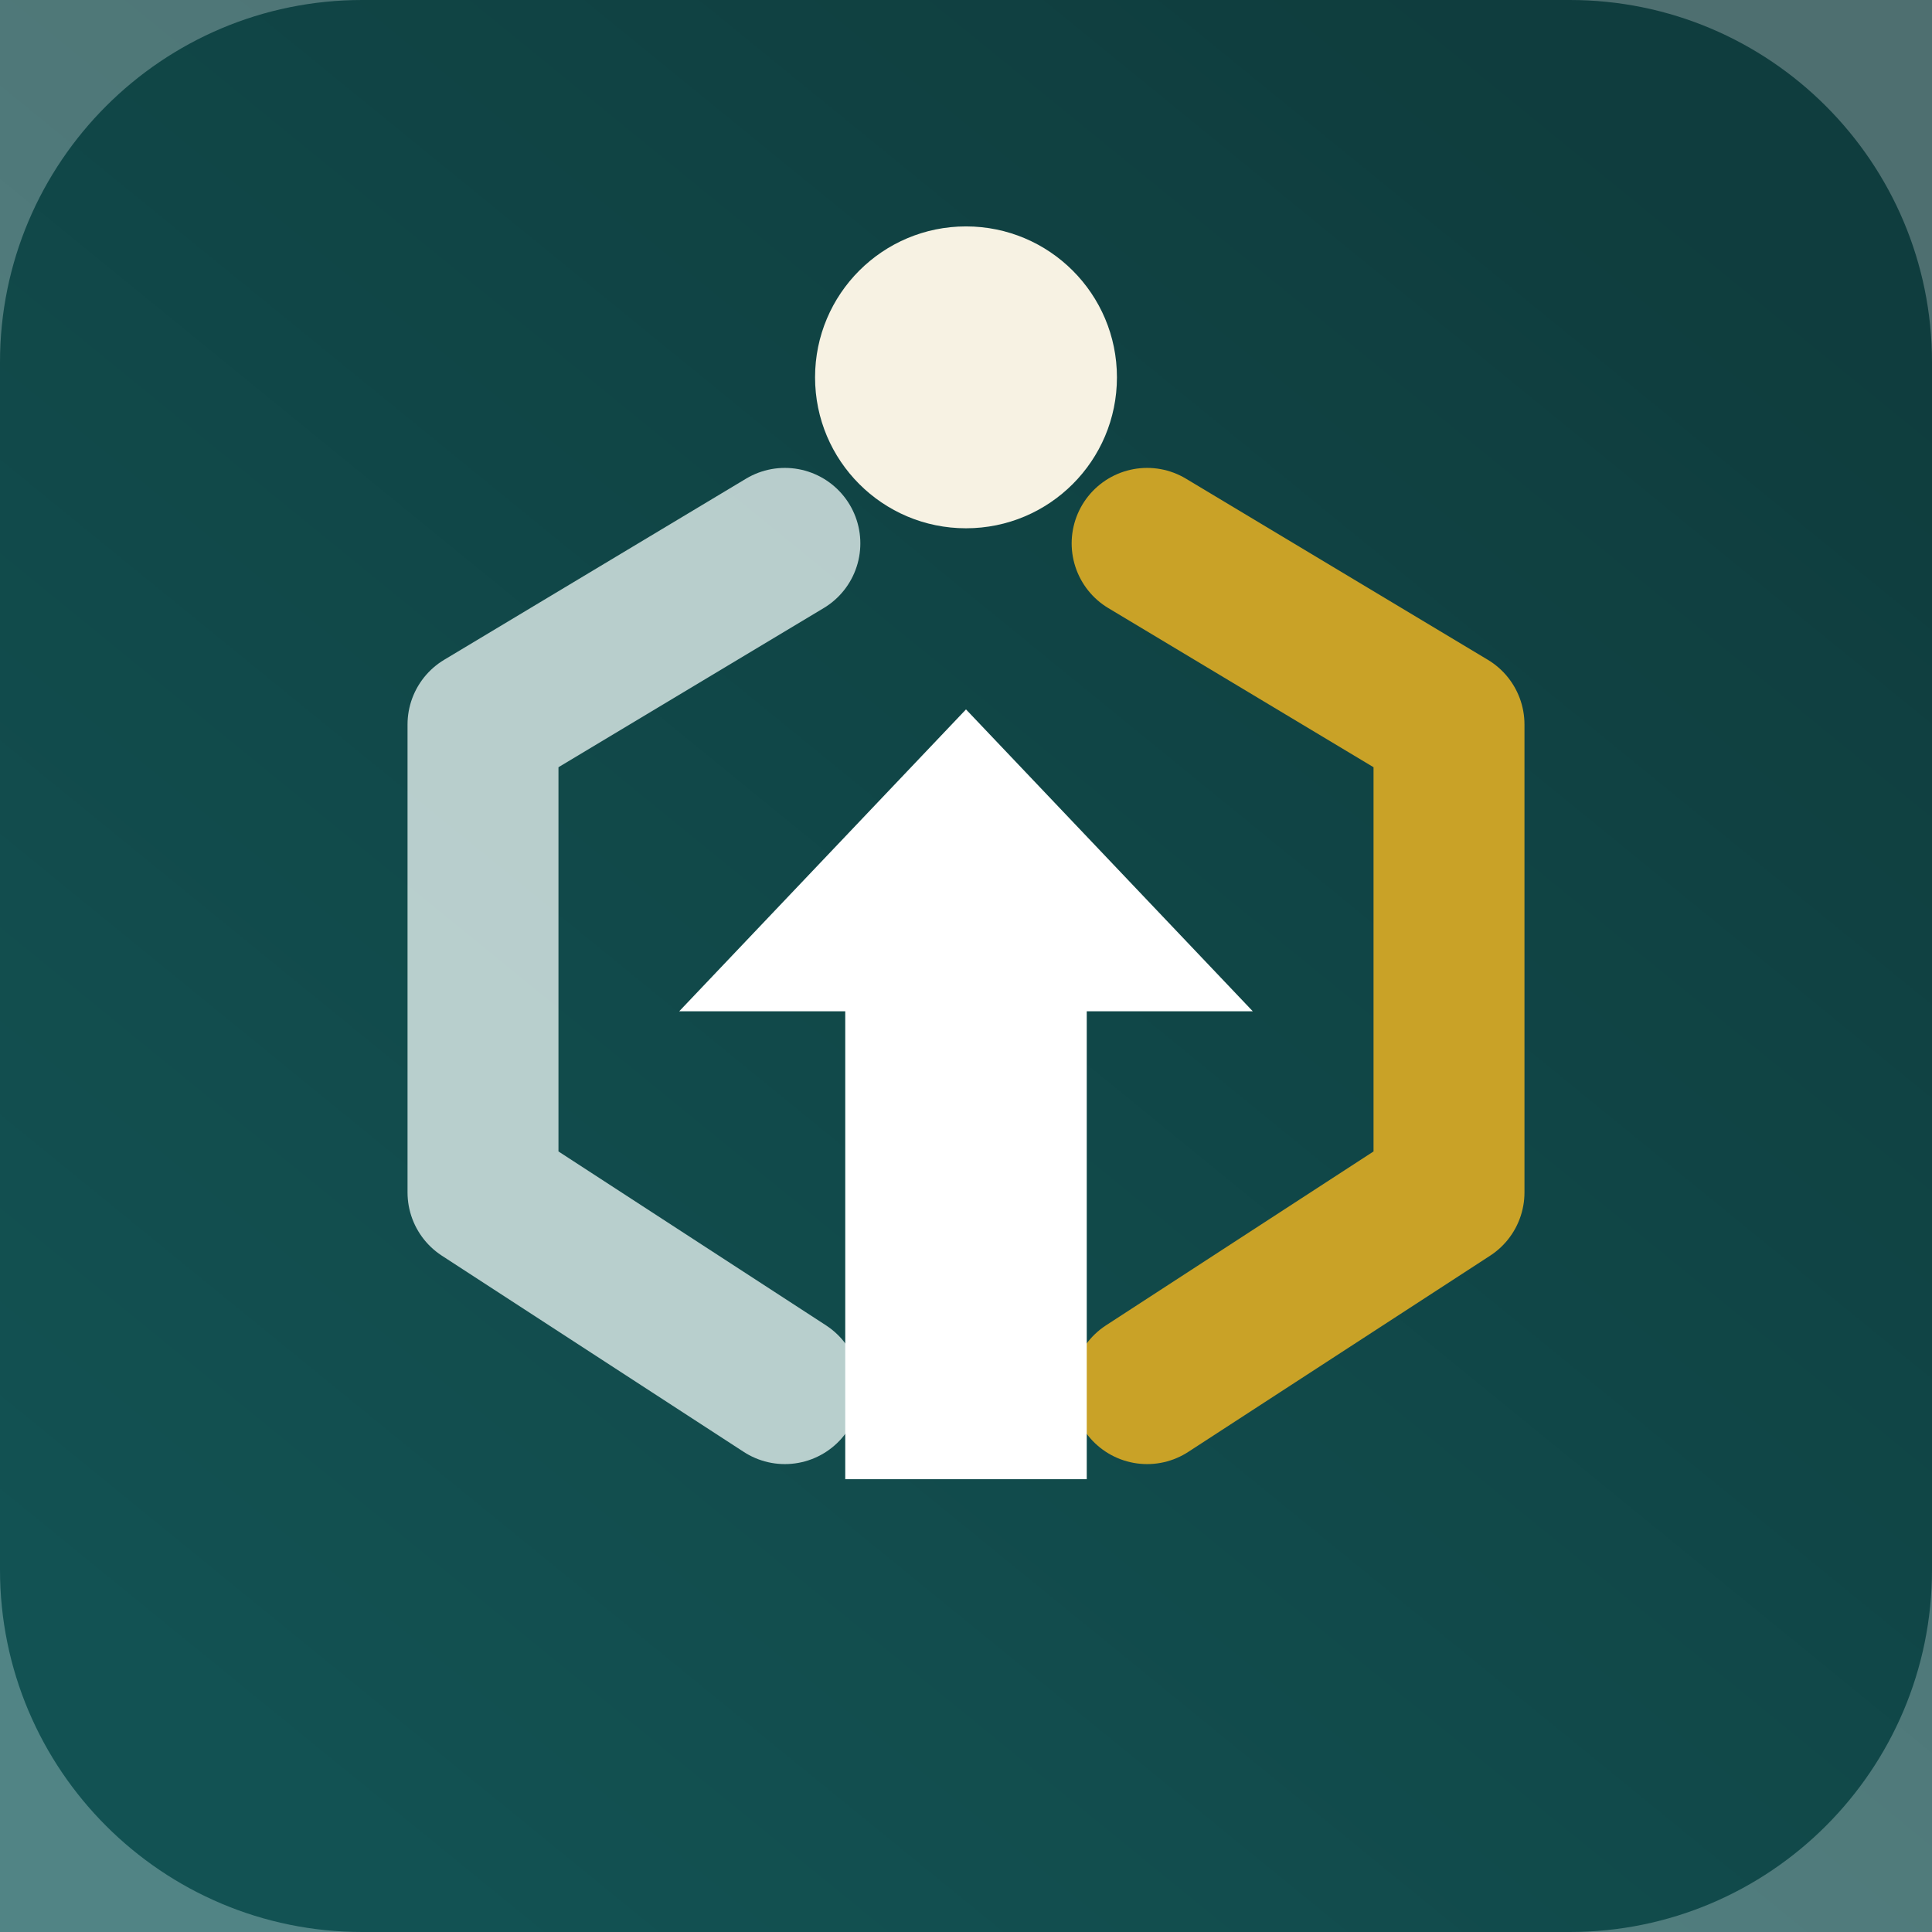
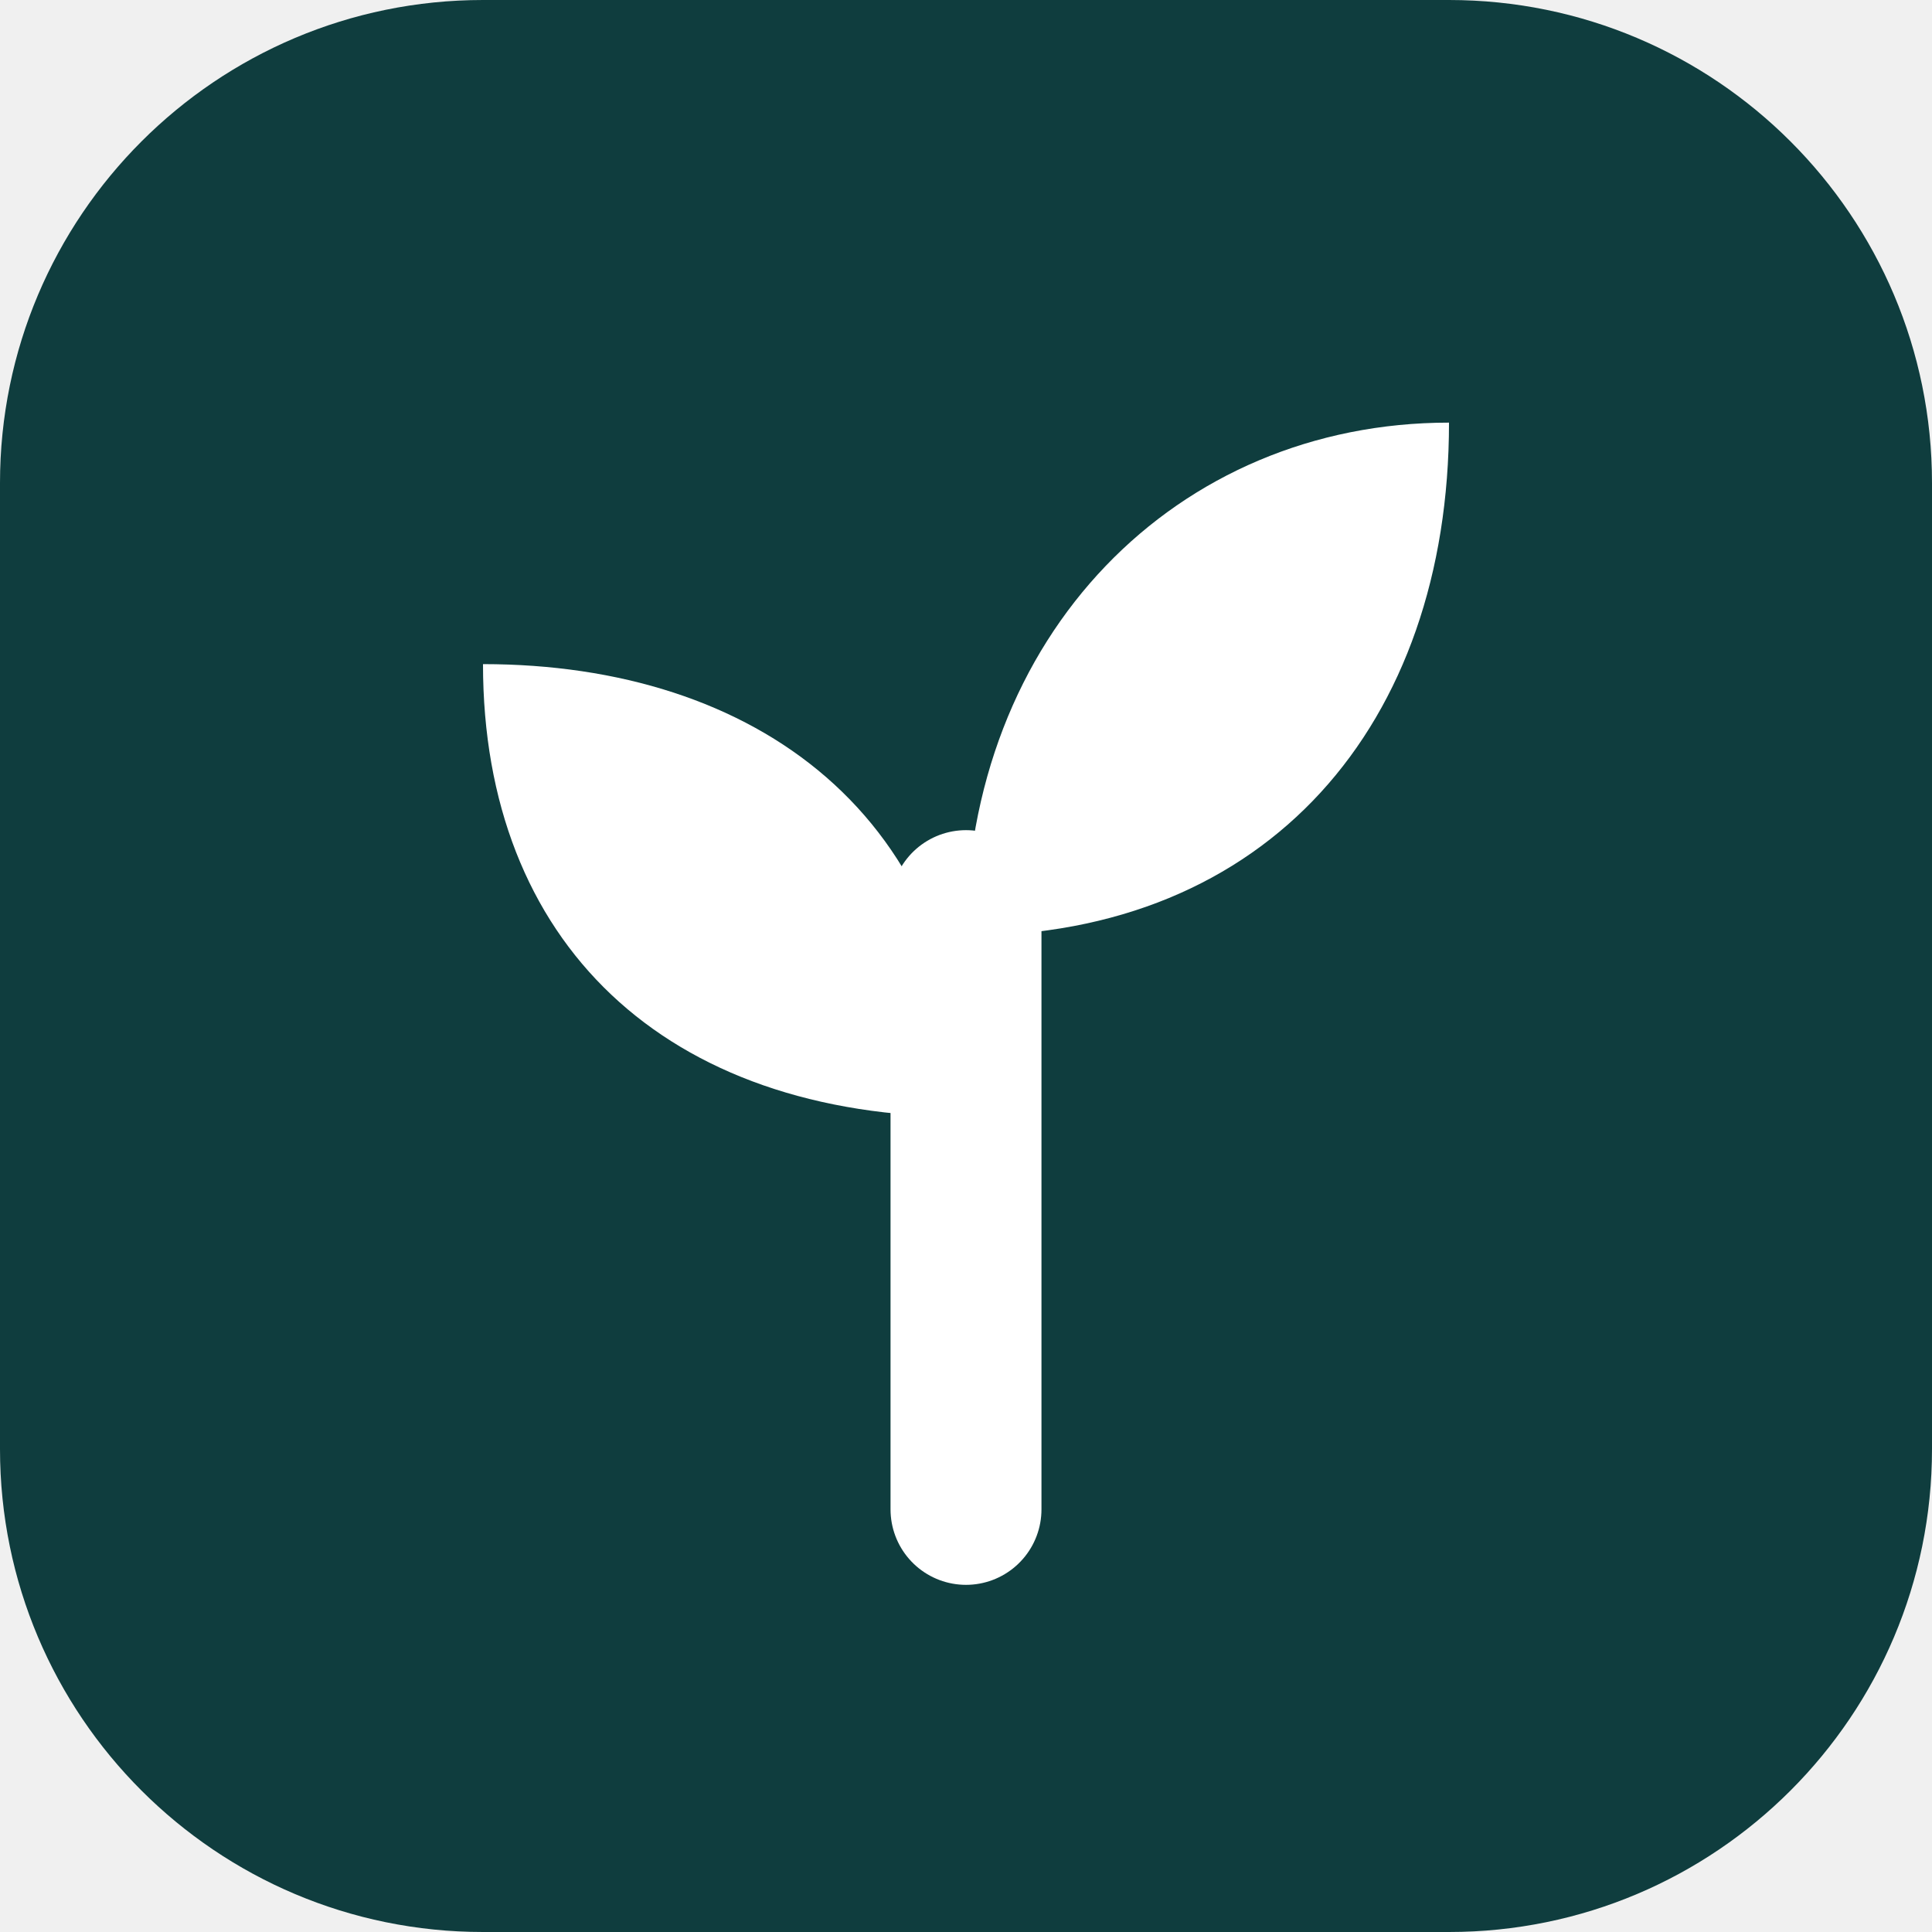
- <svg xmlns="http://www.w3.org/2000/svg" viewBox="0 0 128 128">
-   <rect width="128" height="128" rx="24" fill="#0F3D3E" />
-   <path d="M0 0h128v128H0z" fill="url(#seed-app-icon-gradient)" opacity=".72" />
-   <circle cx="64" cy="25" r="10" fill="#F7F2E3" />
-   <path d="M52 36 32 48v31l20 13" fill="none" stroke="#DCEBE9" stroke-opacity=".82" stroke-width="10" stroke-linecap="round" stroke-linejoin="round" />
-   <path d="M76 36 96 48v31L76 92" fill="none" stroke="#C9A227" stroke-width="10" stroke-linecap="round" stroke-linejoin="round" />
-   <path d="M64 47 45 67h11v31h16V67h11L64 47Z" fill="#FFFFFF" />
-   <defs>
-     <linearGradient id="seed-app-icon-gradient" x1="20" x2="108" y1="118" y2="10" gradientUnits="userSpaceOnUse">
-       <stop stop-color="#145A5B" />
-       <stop offset="1" stop-color="#0F3D3E" />
-     </linearGradient>
-   </defs>
+ <svg xmlns="http://www.w3.org/2000/svg" viewBox="0 0 32 32" role="img" aria-labelledby="seed-symbol-title">
+   <rect width="32" height="32" rx="8" fill="#0F3D3E" />
+   <path d="M16 25V15" fill="none" stroke="#FFFFFF" stroke-width="2.5" stroke-linecap="round" />
+   <path d="M16 18.5C16 13.5 12.5 11 8 11c0 4.6 3 7.5 8 7.5Z" fill="#FFFFFF" />
+   <path d="M16 15.5C16 10.5 19.5 7 24 7c0 5-3 8.5-8 8.5Z" fill="#FFFFFF" />
</svg>
